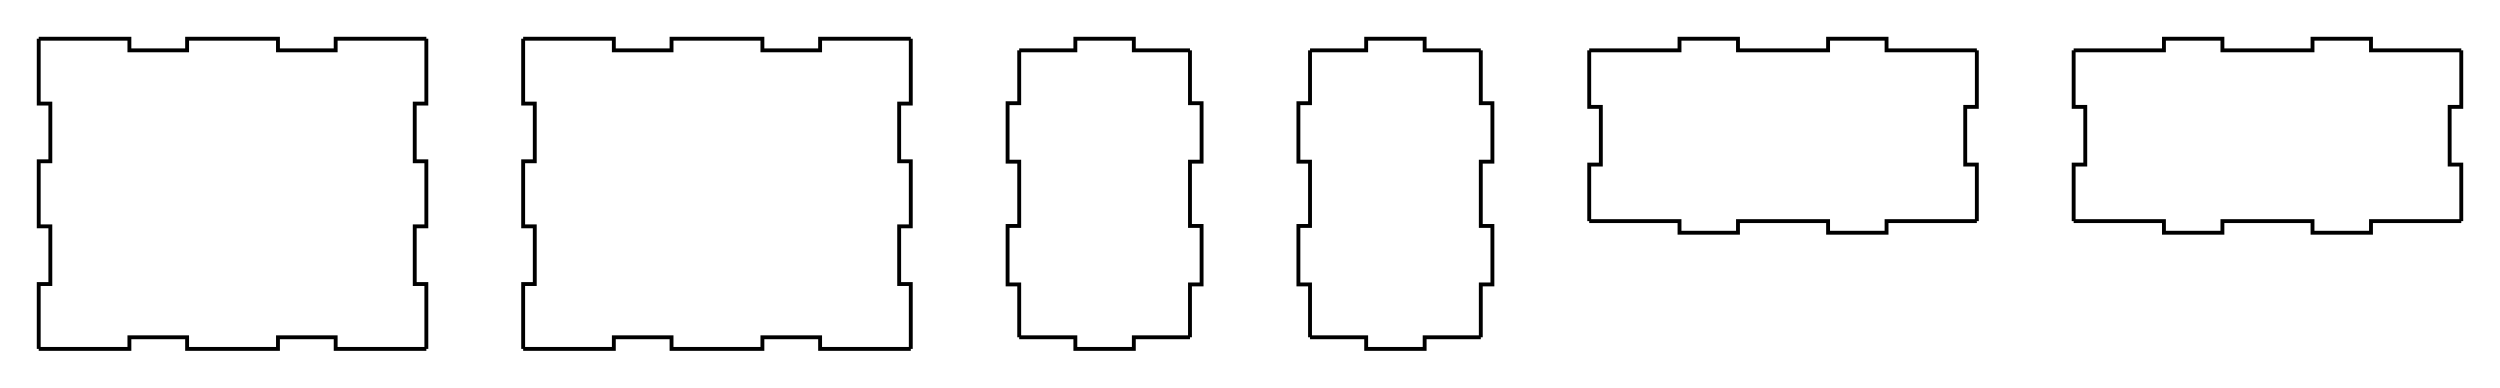
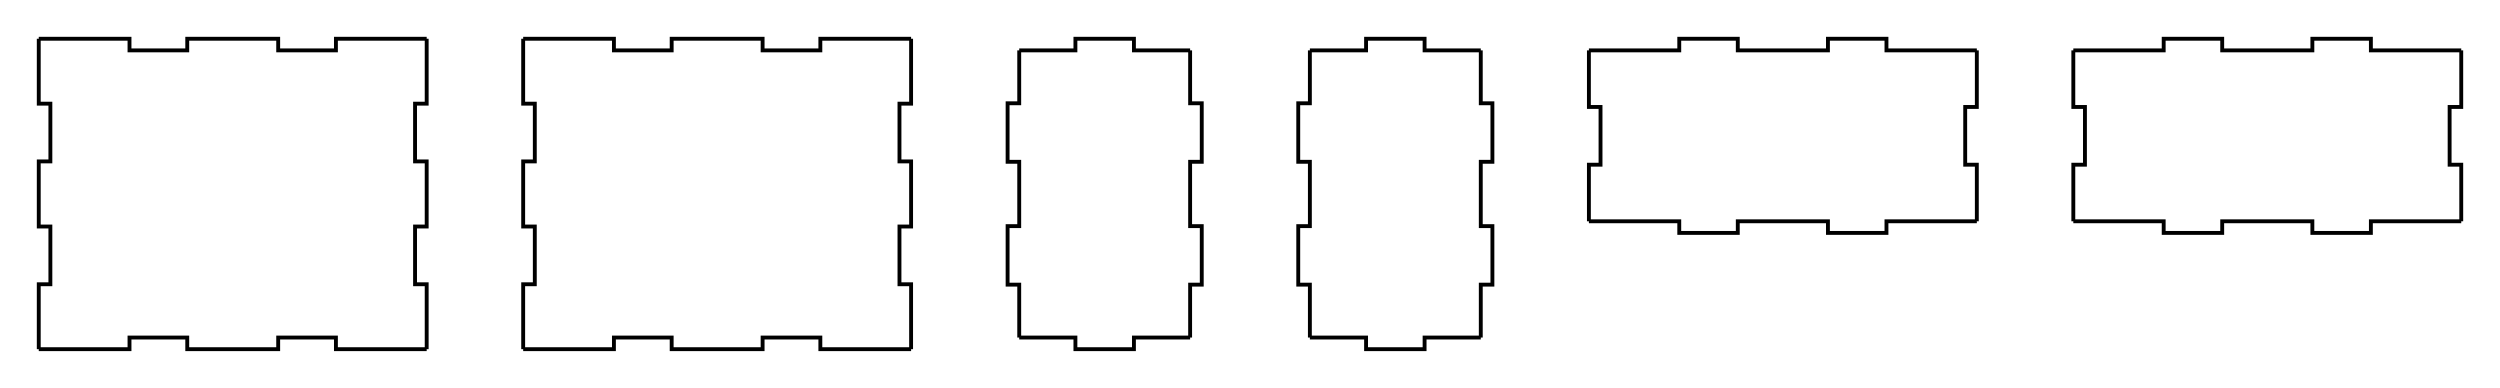
- <svg xmlns="http://www.w3.org/2000/svg" width="645.6mm" height="100.1mm" viewBox="15.0 15.0 645.6 100.1">
+ <svg xmlns="http://www.w3.org/2000/svg" width="645.1mm" height="100.1mm" viewBox="14.95 14.95 645.1 100.1">
  <g id="box_parts">
-     <path d="M 425.4,28.0 L 448.717,28.0 L 448.717,25.0 L 463.817,25.0 L 463.817,28.0 L 487.083,28.0 L 487.083,25.0 L 502.183,25.0 L 502.183,28.0 L 525.5,28.0 " style="stroke:#000000;stroke-width:1;fill:none" />
-     <path d="M 525.5,28.0 L 525.5,42.6 L 522.5,42.6 L 522.5,57.5 L 525.5,57.5 L 525.5,72.1 " style="stroke:#000000;stroke-width:1;fill:none" />
-     <path d="M 525.5,72.1 L 502.183,72.1 L 502.183,75.1 L 487.083,75.1 L 487.083,72.1 L 463.817,72.1 L 463.817,75.1 L 448.717,75.1 L 448.717,72.1 L 425.4,72.1 " style="stroke:#000000;stroke-width:1;fill:none" />
-     <path d="M 425.4,72.1 L 425.4,57.5 L 428.4,57.5 L 428.4,42.6 L 425.4,42.6 L 425.4,28 " style="stroke:#000000;stroke-width:1;fill:none" />
-     <path d="M 278.2,28.0 L 292.7,28.0 L 292.7,25.0 L 307.8,25.0 L 307.8,28.0 L 322.3,28.0 " style="stroke:#000000;stroke-width:1;fill:none" />
-     <path d="M 322.3,28.0 L 322.3,41.65 L 325.3,41.65 L 325.3,56.75 L 322.3,56.75 L 322.3,73.35 L 325.3,73.35 L 325.3,88.45 L 322.3,88.45 L 322.3,102.1 " style="stroke:#000000;stroke-width:1;fill:none" />
-     <path d="M 322.3,102.1 L 307.8,102.1 L 307.8,105.1 L 292.7,105.1 L 292.7,102.1 L 278.2,102.1 " style="stroke:#000000;stroke-width:1;fill:none" />
-     <path d="M 278.2,102.1 L 278.2,88.45 L 275.2,88.45 L 275.2,73.35 L 278.2,73.35 L 278.2,56.75 L 275.2,56.75 L 275.2,41.65 L 278.2,41.65 L 278.2,28.0 " style="stroke:#000000;stroke-width:1;fill:none" />
-     <path d="M 25.0,25.0 L 48.417,25.0 L 48.417,28.0 L 63.317,28.0 L 63.317,25.0 L 86.783,25.0 L 86.783,28.0 L 101.683,28.0 L 101.683,25.0 L 125.1,25.0 " style="stroke:#000000;stroke-width:1;fill:none" />
-     <path d="M 125.1,25.0 L 125.1,41.75 L 122.1,41.75 L 122.1,56.65 L 125.1,56.65 L 125.1,73.45 L 122.1,73.45 L 122.1,88.35 L 125.1,88.35 L 125.1,105.1 " style="stroke:#000000;stroke-width:1;fill:none" />
-     <path d="M 125.1,105.1 L 101.683,105.1 L 101.683,102.1 L 86.783,102.1 L 86.783,105.1 L 63.317,105.1 L 63.317,102.1 L 48.417,102.1 L 48.417,105.1 L 25.0,105.1 " style="stroke:#000000;stroke-width:1;fill:none" />
-     <path d="M 25.0,105.1 L 25.0,88.35 L 28.0,88.35 L 28.0,73.45 L 25.0,73.45 L 25.0,56.65 L 28.0,56.65 L 28.0,41.75 L 25.0,41.75 L 25.0,25.0 " style="stroke:#000000;stroke-width:1;fill:none" />
-     <path d="M 150.1,25.0 L 173.517,25.0 L 173.517,28.0 L 188.417,28.0 L 188.417,25.0 L 211.883,25.0 L 211.883,28.0 L 226.783,28.0 L 226.783,25.0 L 250.2,25.0 " style="stroke:#000000;stroke-width:1;fill:none" />
-     <path d="M 250.2,25.0 L 250.2,41.75 L 247.2,41.75 L 247.2,56.65 L 250.2,56.65 L 250.2,73.45 L 247.2,73.45 L 247.2,88.35 L 250.2,88.35 L 250.2,105.1 " style="stroke:#000000;stroke-width:1;fill:none" />
-     <path d="M 250.2,105.1 L 226.783,105.1 L 226.783,102.1 L 211.883,102.1 L 211.883,105.1 L 188.417,105.1 L 188.417,102.1 L 173.517,102.1 L 173.517,105.1 L 150.1,105.1 " style="stroke:#000000;stroke-width:1;fill:none" />
-     <path d="M 150.1,105.1 L 150.1,88.35 L 153.1,88.35 L 153.1,73.45 L 150.1,73.45 L 150.1,56.65 L 153.1,56.65 L 153.1,41.75 L 150.1,41.75 L 150.1,25.0 " style="stroke:#000000;stroke-width:1;fill:none" />
-     <path d="M 353.3,28.0 L 367.8,28.0 L 367.8,25.0 L 382.9,25.0 L 382.9,28.0 L 397.4,28.0 " style="stroke:#000000;stroke-width:1;fill:none" />
-     <path d="M 397.4,28.0 L 397.4,41.65 L 400.4,41.65 L 400.4,56.75 L 397.4,56.75 L 397.4,73.35 L 400.4,73.35 L 400.4,88.45 L 397.4,88.45 L 397.4,102.1 " style="stroke:#000000;stroke-width:1;fill:none" />
-     <path d="M 397.4,102.1 L 382.9,102.1 L 382.9,105.1 L 367.8,105.1 L 367.8,102.1 L 353.3,102.1 " style="stroke:#000000;stroke-width:1;fill:none" />
-     <path d="M 353.3,102.1 L 353.3,88.45 L 350.3,88.45 L 350.3,73.35 L 353.3,73.35 L 353.3,56.75 L 350.3,56.75 L 350.3,41.65 L 353.3,41.65 L 353.3,28.0 " style="stroke:#000000;stroke-width:1;fill:none" />
-     <path d="M 550.5,28.0 L 573.817,28.0 L 573.817,25.0 L 588.917,25.0 L 588.917,28.0 L 612.183,28.0 L 612.183,25.0 L 627.283,25.0 L 627.283,28.0 L 650.6,28.0 " style="stroke:#000000;stroke-width:1;fill:none" />
-     <path d="M 650.6,28.0 L 650.6,42.6 L 647.6,42.6 L 647.6,57.5 L 650.6,57.5 L 650.6,72.1 " style="stroke:#000000;stroke-width:1;fill:none" />
-     <path d="M 650.6,72.1 L 627.283,72.1 L 627.283,75.1 L 612.183,75.1 L 612.183,72.1 L 588.917,72.1 L 588.917,75.1 L 573.817,75.1 L 573.817,72.1 L 550.5,72.1 " style="stroke:#000000;stroke-width:1;fill:none" />
-     <path d="M 550.5,72.1 L 550.5,57.5 L 553.5,57.5 L 553.5,42.6 L 550.5,42.6 L 550.5,28 " style="stroke:#000000;stroke-width:1;fill:none" />
+     <path d="M 424.95,27.95 L 448.267,27.95 L 448.267,24.95 L 463.367,24.95 L 463.367,27.95 L 486.633,27.95 L 486.633,24.95 L 501.733,24.95 L 501.733,27.95 L 525.05,27.95 " style="stroke:#000000;stroke-width:1;fill:none" />
+     <path d="M 525.05,27.95 L 525.05,42.55 L 522.05,42.55 L 522.05,57.45 L 525.05,57.45 L 525.05,72.05 " style="stroke:#000000;stroke-width:1;fill:none" />
+     <path d="M 525.05,72.05 L 501.733,72.05 L 501.733,75.05 L 486.633,75.05 L 486.633,72.05 L 463.367,72.05 L 463.367,75.05 L 448.267,75.05 L 448.267,72.05 L 424.95,72.05 " style="stroke:#000000;stroke-width:1;fill:none" />
+     <path d="M 424.95,72.05 L 424.95,57.45 L 427.95,57.45 L 427.95,42.55 L 424.95,42.55 L 424.95,27.95 " style="stroke:#000000;stroke-width:1;fill:none" />
+     <path d="M 277.95,27.95 L 292.45,27.95 L 292.45,24.95 L 307.55,24.95 L 307.55,27.95 L 322.05,27.95 " style="stroke:#000000;stroke-width:1;fill:none" />
+     <path d="M 322.05,27.95 L 322.05,41.6 L 325.05,41.6 L 325.05,56.7 L 322.05,56.7 L 322.05,73.3 L 325.05,73.3 L 325.05,88.4 L 322.05,88.4 L 322.05,102.05 " style="stroke:#000000;stroke-width:1;fill:none" />
+     <path d="M 322.05,102.05 L 307.55,102.05 L 307.55,105.05 L 292.45,105.05 L 292.45,102.05 L 277.95,102.05 " style="stroke:#000000;stroke-width:1;fill:none" />
+     <path d="M 277.95,102.05 L 277.95,88.4 L 274.95,88.4 L 274.95,73.3 L 277.95,73.3 L 277.95,56.7 L 274.95,56.7 L 274.95,41.6 L 277.95,41.6 L 277.95,27.95 " style="stroke:#000000;stroke-width:1;fill:none" />
+     <path d="M 24.95,24.95 L 48.367,24.95 L 48.367,27.95 L 63.267,27.95 L 63.267,24.95 L 86.733,24.95 L 86.733,27.95 L 101.633,27.95 L 101.633,24.95 L 125.05,24.95 " style="stroke:#000000;stroke-width:1;fill:none" />
+     <path d="M 125.05,24.95 L 125.05,41.7 L 122.05,41.7 L 122.05,56.6 L 125.05,56.6 L 125.05,73.4 L 122.05,73.4 L 122.05,88.3 L 125.05,88.3 L 125.05,105.05 " style="stroke:#000000;stroke-width:1;fill:none" />
+     <path d="M 125.05,105.05 L 101.633,105.05 L 101.633,102.05 L 86.733,102.05 L 86.733,105.05 L 63.267,105.05 L 63.267,102.05 L 48.367,102.05 L 48.367,105.05 L 24.95,105.05 " style="stroke:#000000;stroke-width:1;fill:none" />
+     <path d="M 24.95,105.05 L 24.95,88.3 L 27.95,88.3 L 27.95,73.4 L 24.95,73.4 L 24.95,56.6 L 27.95,56.6 L 27.95,41.7 L 24.95,41.7 L 24.95,24.95 " style="stroke:#000000;stroke-width:1;fill:none" />
+     <path d="M 149.95,24.95 L 173.367,24.95 L 173.367,27.95 L 188.267,27.95 L 188.267,24.95 L 211.733,24.95 L 211.733,27.95 L 226.633,27.95 L 226.633,24.95 L 250.05,24.95 " style="stroke:#000000;stroke-width:1;fill:none" />
+     <path d="M 250.05,24.95 L 250.05,41.7 L 247.05,41.7 L 247.05,56.6 L 250.05,56.6 L 250.05,73.4 L 247.05,73.4 L 247.05,88.3 L 250.05,88.3 L 250.05,105.05 " style="stroke:#000000;stroke-width:1;fill:none" />
+     <path d="M 250.05,105.05 L 226.633,105.05 L 226.633,102.05 L 211.733,102.05 L 211.733,105.05 L 188.267,105.05 L 188.267,102.05 L 173.367,102.05 L 173.367,105.05 L 149.95,105.05 " style="stroke:#000000;stroke-width:1;fill:none" />
+     <path d="M 149.95,105.05 L 149.95,88.3 L 152.95,88.3 L 152.95,73.4 L 149.95,73.4 L 149.95,56.6 L 152.95,56.6 L 152.95,41.7 L 149.95,41.7 L 149.95,24.95 " style="stroke:#000000;stroke-width:1;fill:none" />
+     <path d="M 352.95,27.95 L 367.45,27.95 L 367.45,24.95 L 382.55,24.95 L 382.55,27.95 L 397.05,27.95 " style="stroke:#000000;stroke-width:1;fill:none" />
+     <path d="M 397.05,27.95 L 397.05,41.6 L 400.05,41.6 L 400.05,56.7 L 397.05,56.7 L 397.05,73.3 L 400.05,73.3 L 400.05,88.4 L 397.05,88.4 L 397.05,102.05 " style="stroke:#000000;stroke-width:1;fill:none" />
+     <path d="M 397.05,102.05 L 382.55,102.05 L 382.55,105.05 L 367.45,105.05 L 367.45,102.05 L 352.95,102.05 " style="stroke:#000000;stroke-width:1;fill:none" />
+     <path d="M 352.95,102.05 L 352.95,88.4 L 349.95,88.4 L 349.95,73.3 L 352.95,73.3 L 352.95,56.7 L 349.95,56.7 L 349.95,41.6 L 352.95,41.6 L 352.95,27.95 " style="stroke:#000000;stroke-width:1;fill:none" />
+     <path d="M 549.95,27.95 L 573.267,27.95 L 573.267,24.95 L 588.367,24.95 L 588.367,27.95 L 611.633,27.95 L 611.633,24.95 L 626.733,24.95 L 626.733,27.95 L 650.05,27.95 " style="stroke:#000000;stroke-width:1;fill:none" />
+     <path d="M 650.05,27.95 L 650.05,42.55 L 647.05,42.55 L 647.05,57.45 L 650.05,57.45 L 650.05,72.05 " style="stroke:#000000;stroke-width:1;fill:none" />
+     <path d="M 650.05,72.05 L 626.733,72.05 L 626.733,75.05 L 611.633,75.05 L 611.633,72.05 L 588.367,72.05 L 588.367,75.05 L 573.267,75.05 L 573.267,72.05 L 549.95,72.05 " style="stroke:#000000;stroke-width:1;fill:none" />
+     <path d="M 549.95,72.05 L 549.95,57.45 L 552.95,57.45 L 552.95,42.55 L 549.95,42.55 L 549.95,27.95 " style="stroke:#000000;stroke-width:1;fill:none" />
  </g>
</svg>
